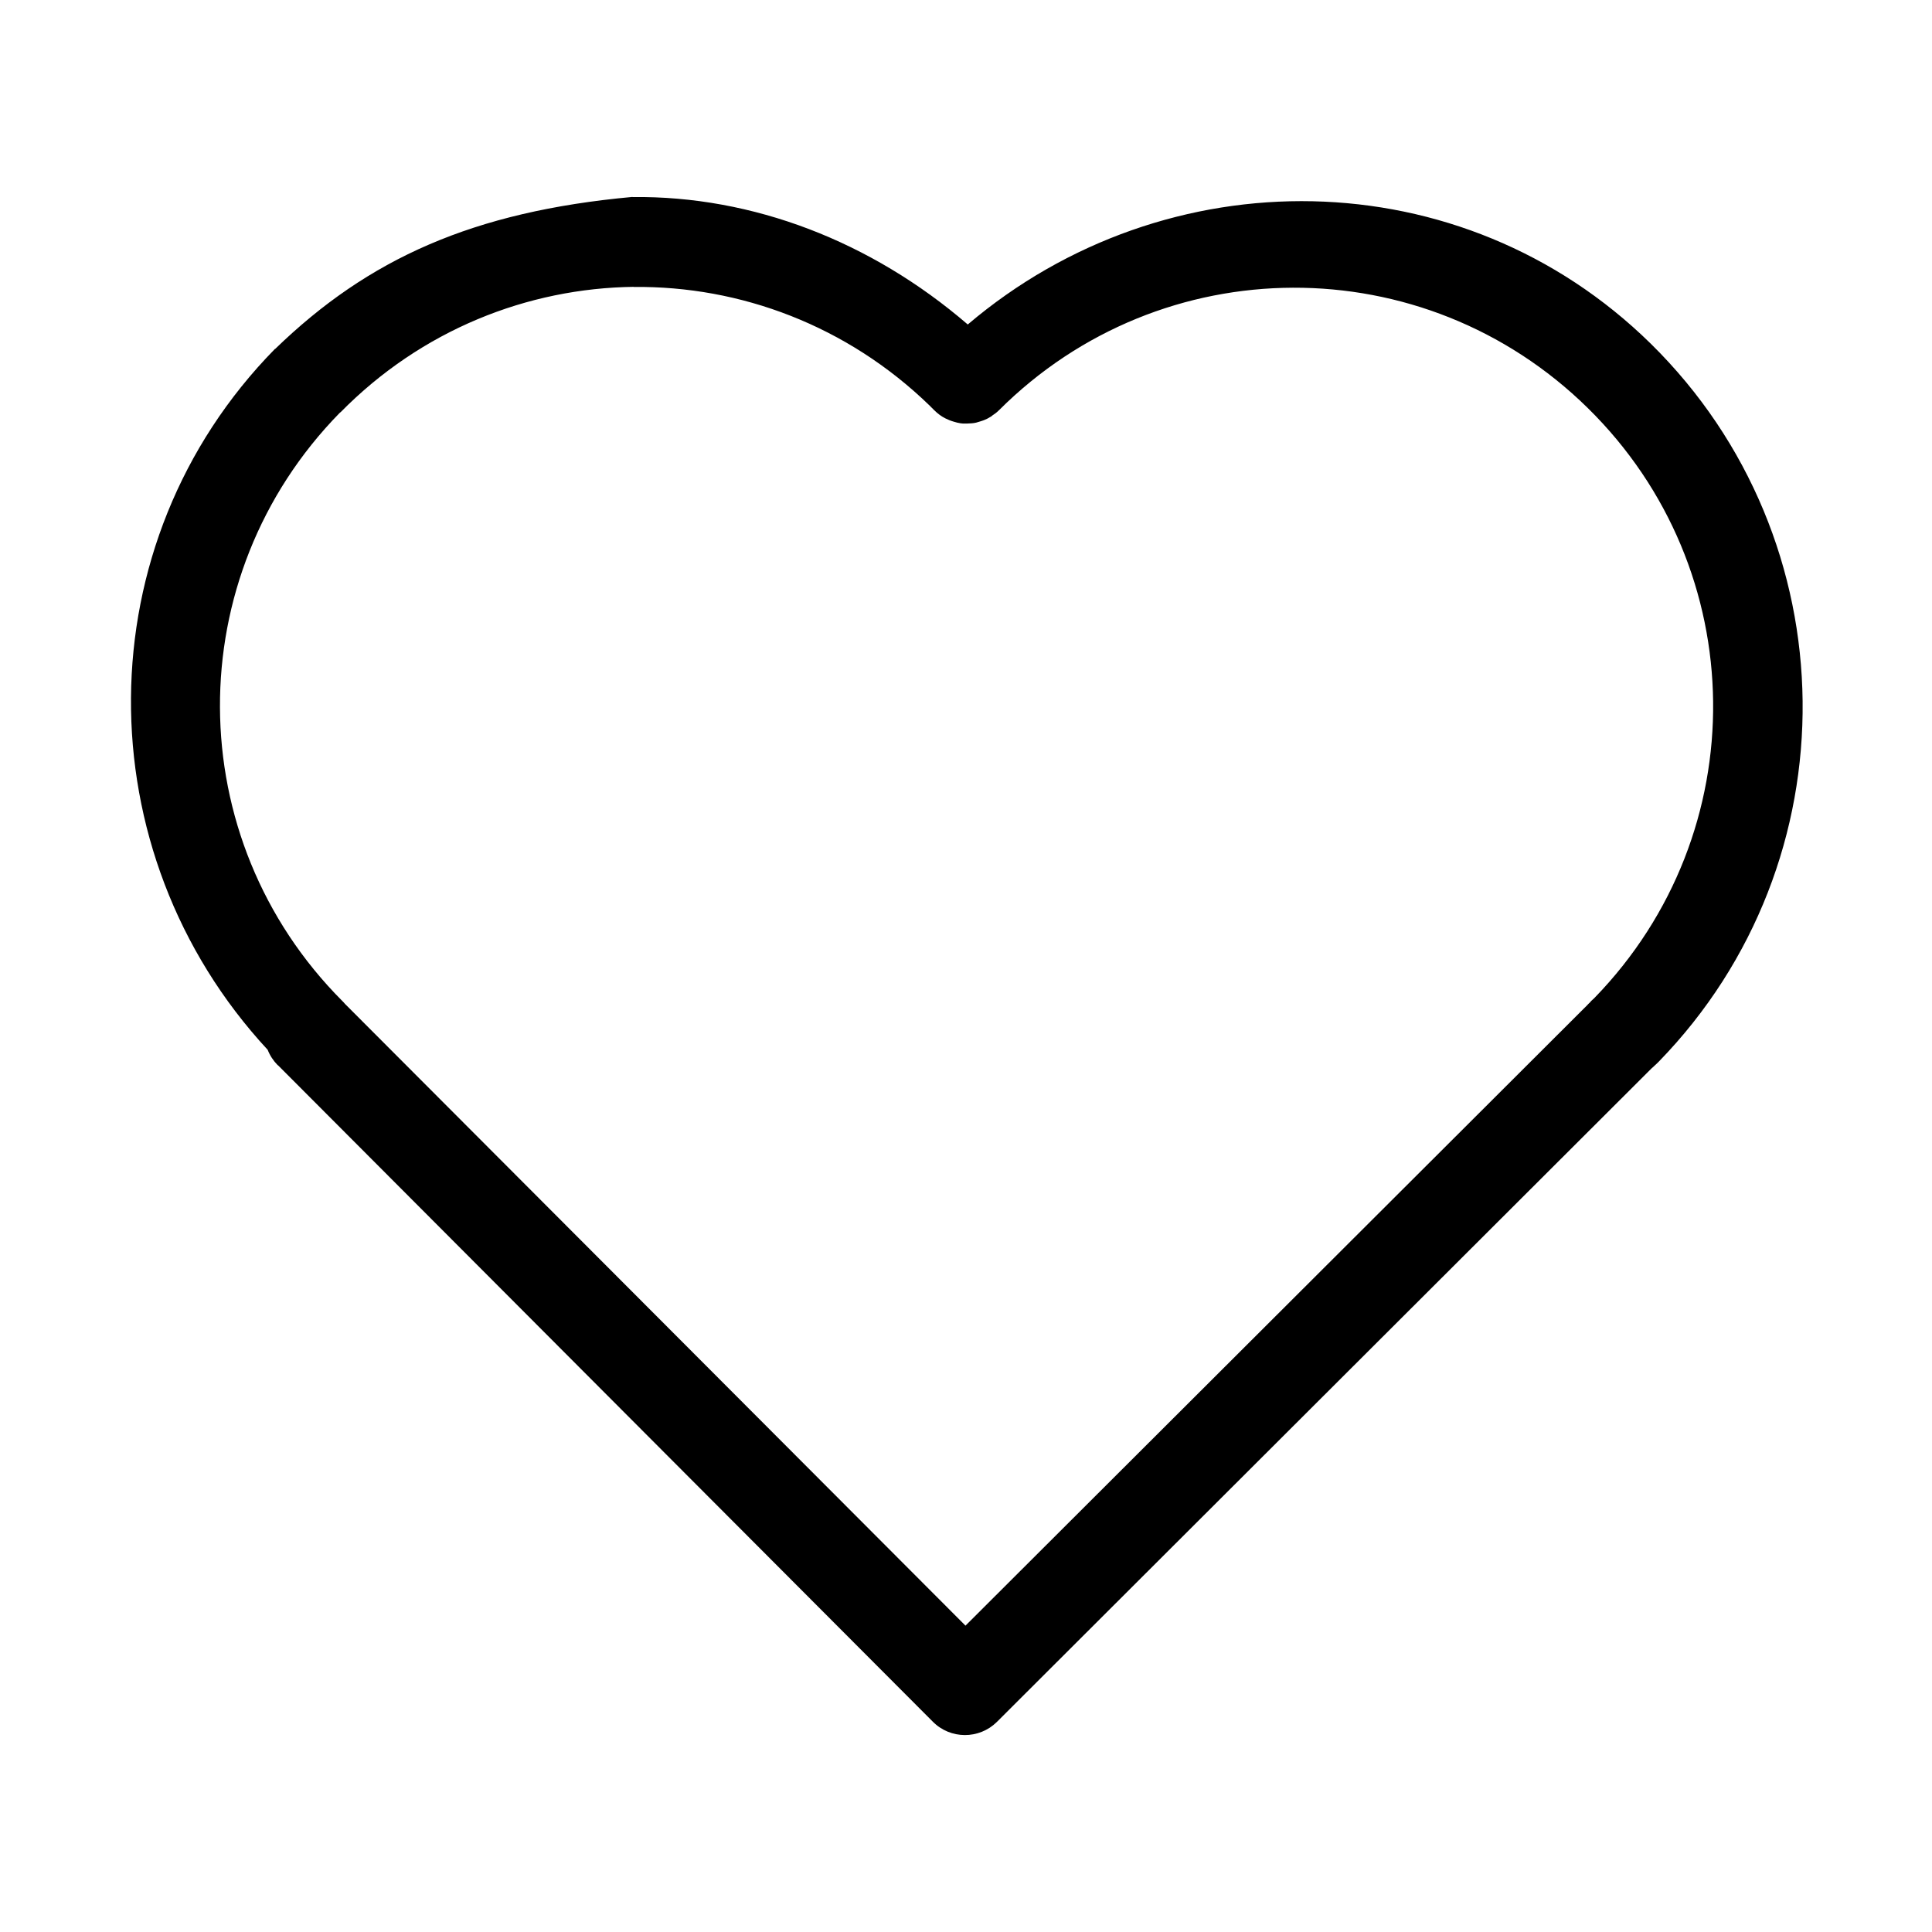
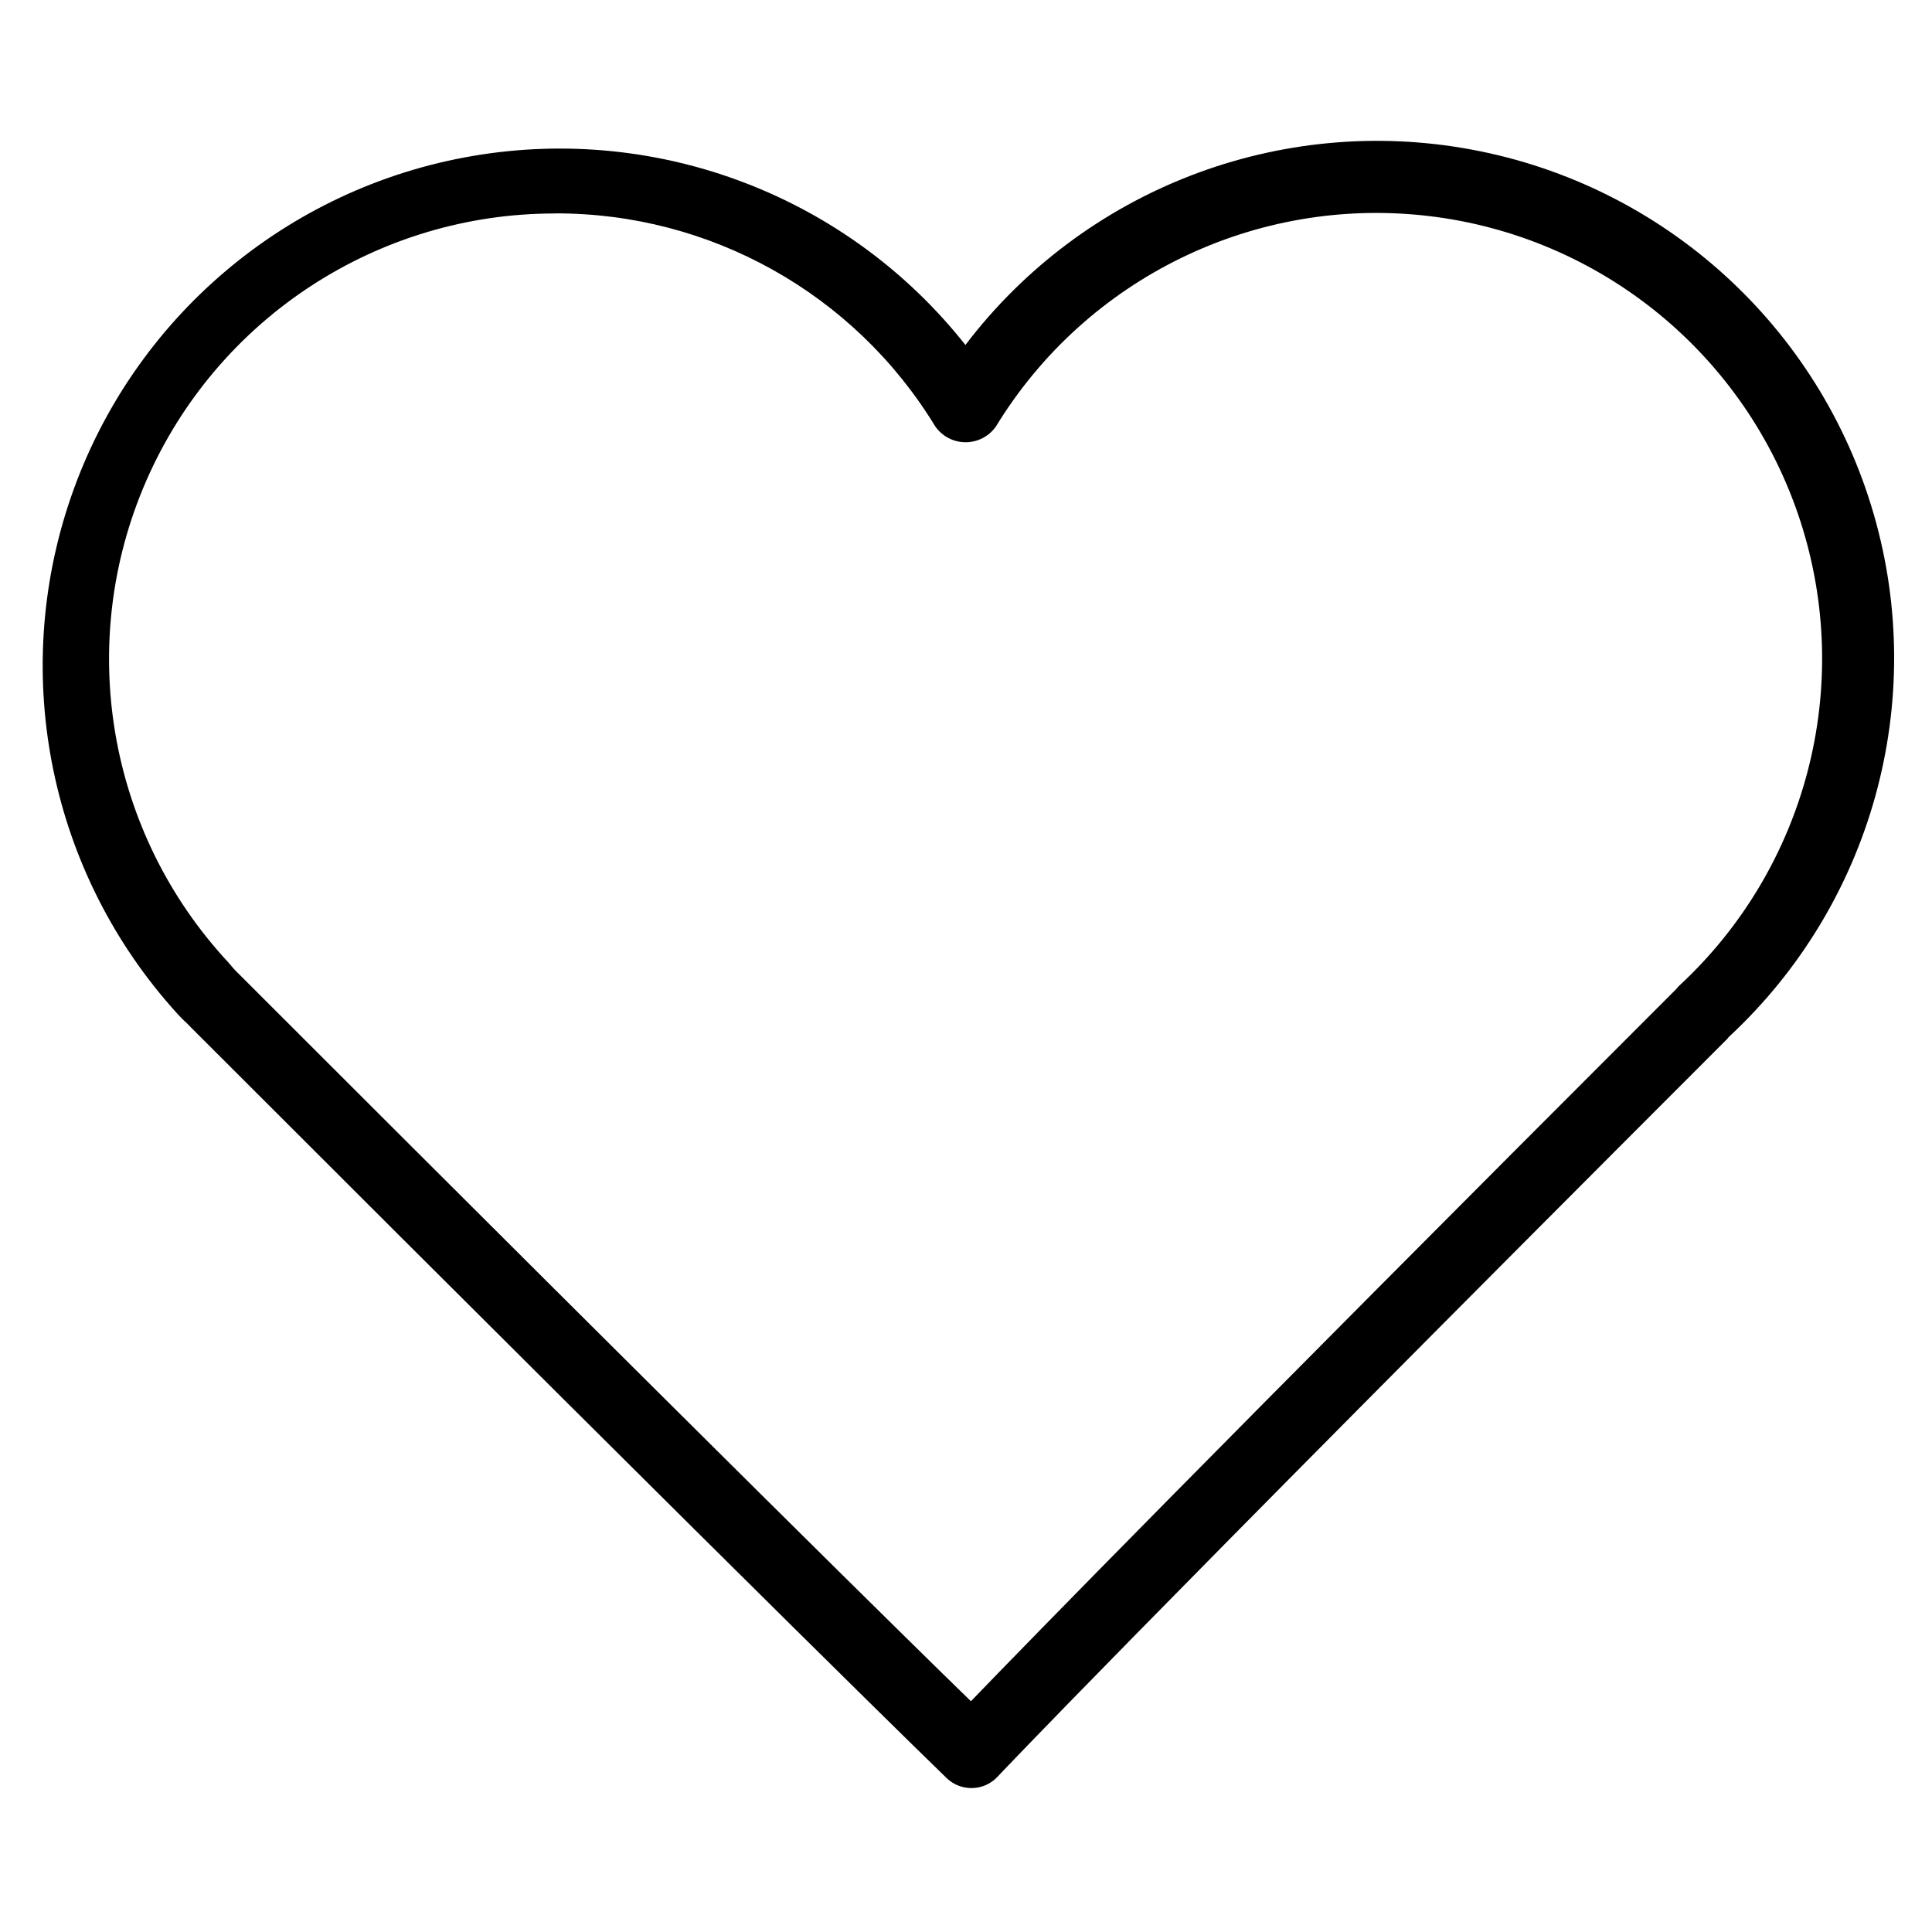
- <svg xmlns="http://www.w3.org/2000/svg" viewBox="0 0 16.933 16.933">
-   <path style="line-height:normal;font-variant-ligatures:normal;font-variant-position:normal;font-variant-caps:normal;font-variant-numeric:normal;font-variant-alternates:normal;font-feature-settings:normal;text-indent:0;text-align:start;text-decoration-line:none;text-decoration-style:solid;text-decoration-color:#000;text-transform:none;text-orientation:mixed;white-space:normal;shape-padding:0;isolation:auto;mix-blend-mode:normal;solid-color:#000;solid-opacity:1" d="M5.543 1.726c-1.397.128-2.315.541-3.131 1.332h-.002C.738 4.76.738 7.465 2.346 9.201c.02.051.05.096.088.135h.002l5.74 5.754c.154.155.405.156.561.002l5.74-5.73c.004-.004.009-.008.014-.012.002-.002.004-.004.006-.006.01-.009.02-.018.029-.027.004-.004.008-.008.012-.012 1.709-1.756 1.677-4.575-.07-6.293-1.656-1.626-4.247-1.646-5.986-.168-.847-.729-1.885-1.129-2.938-1.117zm.01.789c.935-.01 1.873.338 2.598 1.043.008.009.017.017.025.025.004.005.009.009.014.014.028.028.06.052.096.07.024.012.049.022.074.029.019.006.039.011.059.014.006.001.013.001.02.002a.398.398 0 00.039 0c.013-0.0.026-.001.039-.002.013-.001.026-.003.039-.006.007-.002.013-.004.02-.006.007-.002.013-.004.02-.006.006-.002.012-.004.018-.006.007-.002.013-.005.02-.008.006-.003.012-.005.018-.008.006-.003.012-.007.018-.01l.006-.004c.004-.002.008-.004.012-.006.001-.001.003-.003.004-.004.001-.001.001-.001.002-.002.022-.014.043-.03.062-.049 1.427-1.424 3.722-1.432 5.16-.019 1.442 1.417 1.468 3.72.059 5.17-.001.001-.001.001-.002.002-.009.009-.018.017-.027.025-.004.004-.008.009-.012.014-.008.007-.016.015-.023.023l-5.449 5.438-5.438-5.449c-.007-.009-.015-.017-.023-.025-1.422-1.426-1.432-3.718-.023-5.156.001-.001.003-.003.004-.004h.002c.709-.721 1.639-1.089 2.574-1.1z" color="#000" font-weight="400" font-family="sans-serif" overflow="visible" paint-order="fill markers stroke" />
+ <svg xmlns="http://www.w3.org/2000/svg" id="heart" data-name="Lager 1" viewBox="0 0 200 200">
+   <path class="cls-1" d="M100.6,185.1a3.68,3.68,0,0,1-2.57-1c-.15-.14-15.77-15.25-78.24-77.72l-.43-.44a11.92,11.92,0,0,1-1-1A53.53,53.53,0,1,1,99.94,35.71a53.53,53.53,0,1,1,79,71.66,1.08,1.08,0,0,1-.25.29c-62.85,62.86-75.3,76.14-75.42,76.26a3.67,3.67,0,0,1-2.6,1.18Zm-43.14-163A46.12,46.12,0,0,0,23.62,99.61l.42.49c.1.12.2.24.33.37l.28.28.36.36c48.72,48.71,68.91,68.6,75.5,75,6.12-6.35,24.73-25.45,73-73.71l.3-.34a46.14,46.14,0,1,0-70.7-57.93,3.83,3.83,0,0,1-6.3,0A45.91,45.91,0,0,0,57.46,22.09Z" />
</svg>
